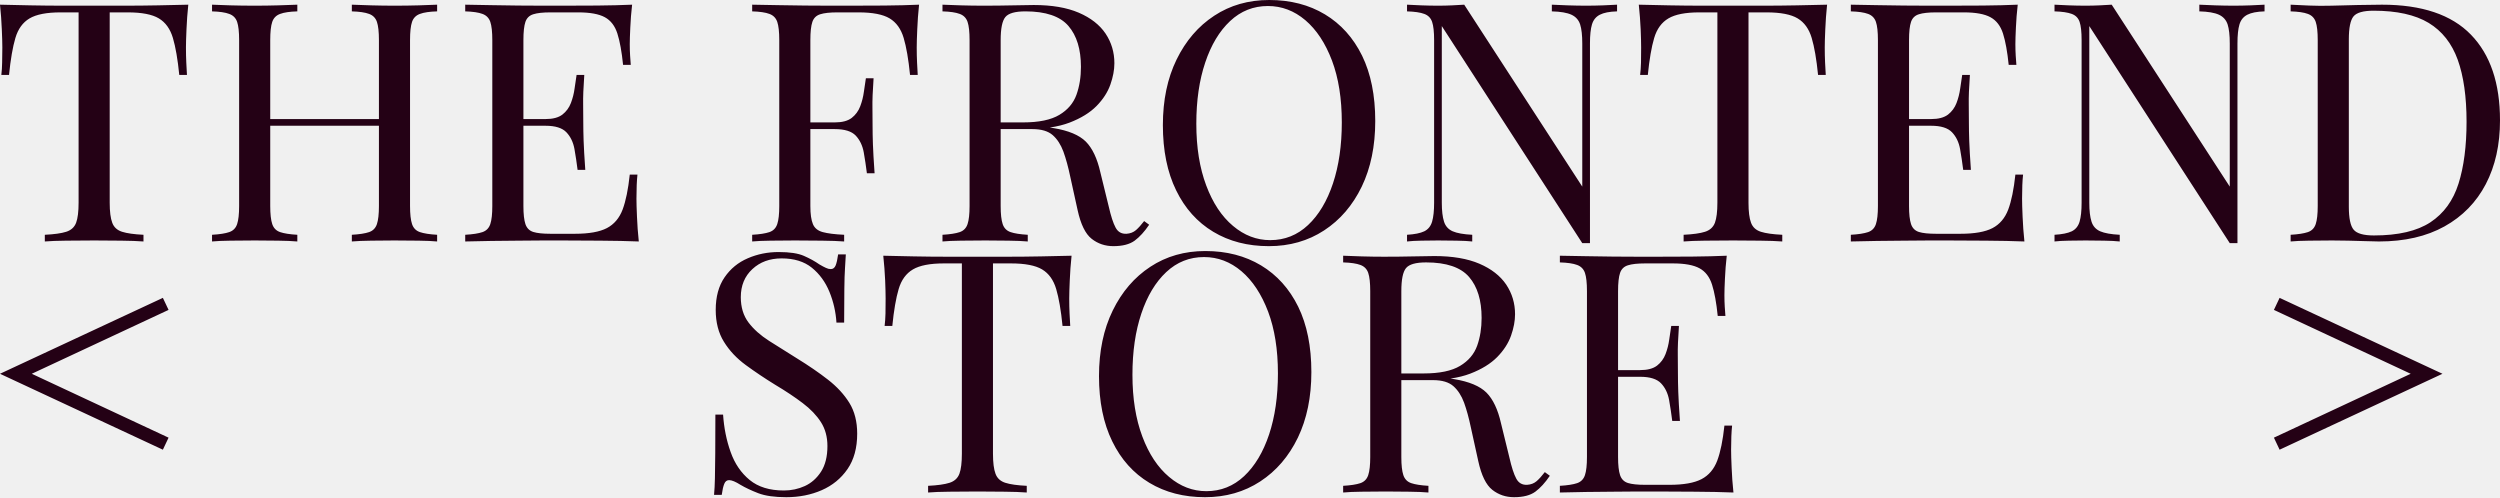
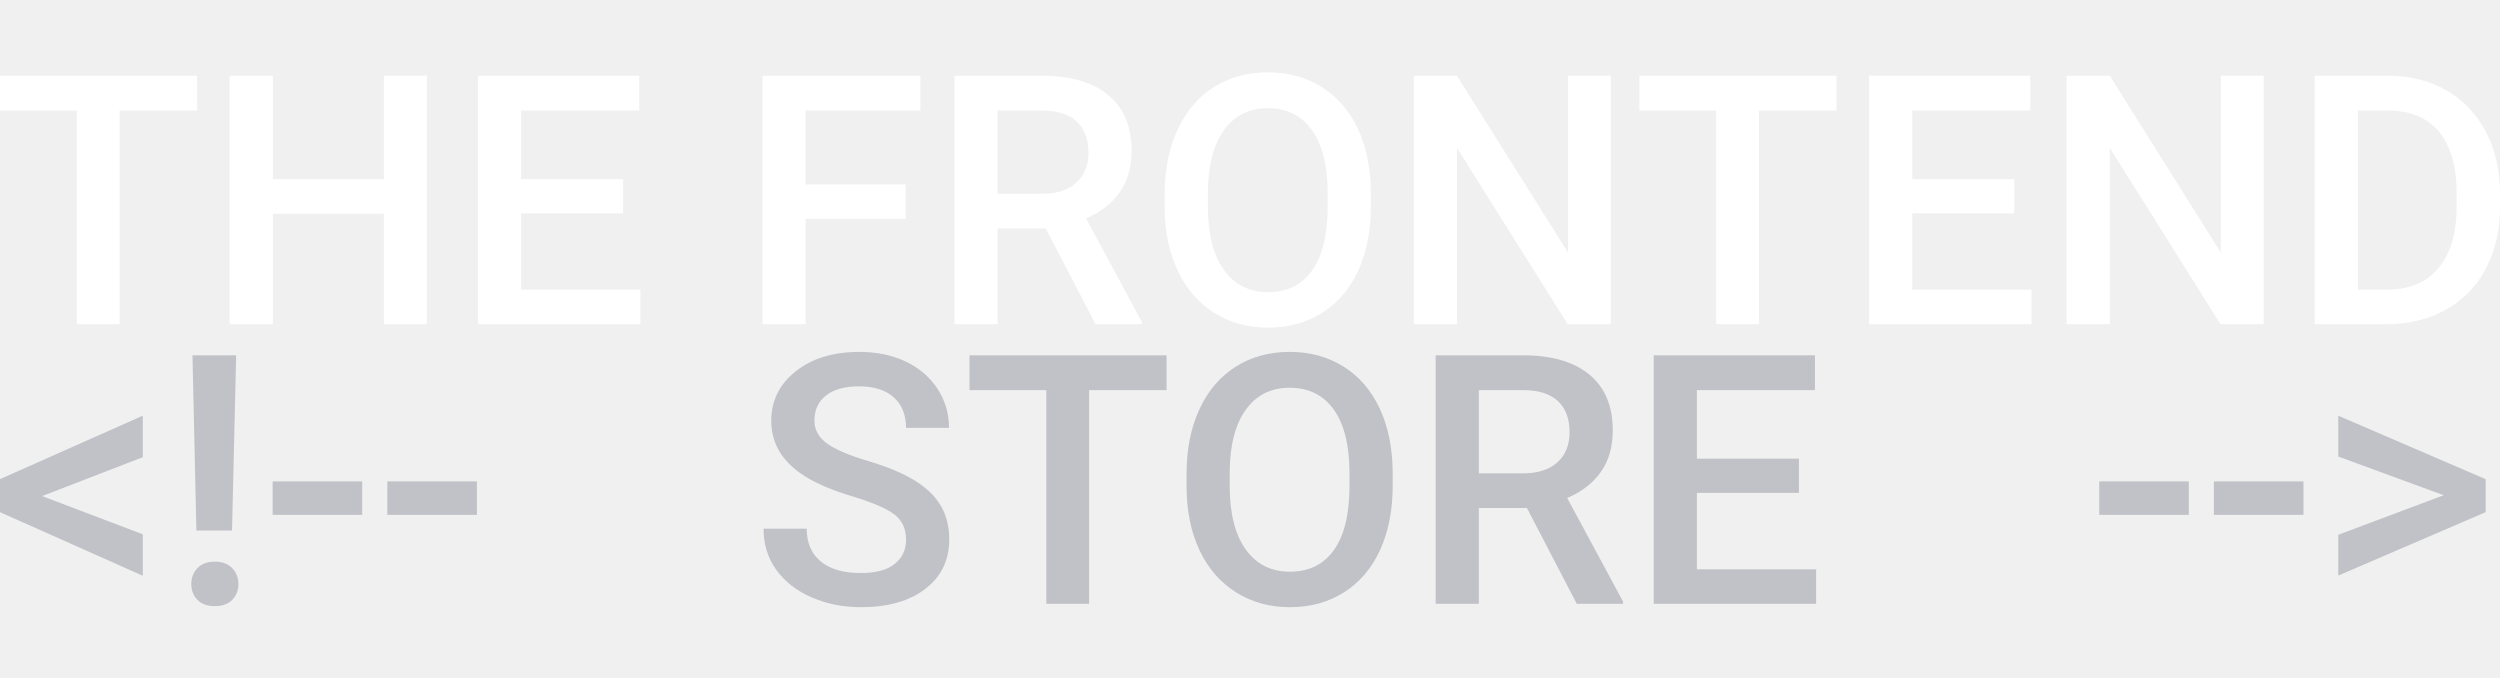
- <svg xmlns="http://www.w3.org/2000/svg" fill="#240115" viewBox="0 18 373.75 74.33" data-asc="1.082" width="373.75" height="74.33">
-   <defs />
-   <g>
-     <g>
-       <g transform="translate(0, 0)">
-         <path d="M28.15 18.70Q27.95 20.60 27.88 22.38Q27.80 24.15 27.80 25.10Q27.80 26.30 27.85 27.35Q27.90 28.40 27.95 29.20L26.80 29.20Q26.45 25.70 25.85 23.68Q25.25 21.65 23.75 20.75Q22.25 19.85 19.10 19.85L16.40 19.85L16.40 48.30Q16.40 50.30 16.78 51.30Q17.15 52.30 18.25 52.65Q19.35 53 21.45 53.10L21.45 54.10Q20.15 54 18.15 53.98Q16.15 53.95 14.10 53.95Q11.85 53.95 9.88 53.98Q7.90 54 6.70 54.10L6.70 53.10Q8.80 53 9.90 52.65Q11 52.30 11.38 51.30Q11.75 50.30 11.75 48.30L11.75 19.85L9.05 19.85Q5.95 19.85 4.42 20.75Q2.90 21.65 2.30 23.68Q1.70 25.70 1.35 29.20L0.20 29.20Q0.30 28.40 0.32 27.35Q0.35 26.30 0.35 25.10Q0.35 24.15 0.27 22.38Q0.20 20.60 0 18.70Q2.10 18.75 4.58 18.80Q7.05 18.85 9.55 18.85Q12.05 18.85 14.10 18.85Q16.15 18.85 18.63 18.85Q21.10 18.85 23.60 18.80Q26.10 18.75 28.15 18.70ZM52.60 54.10L52.60 53.10Q54.30 53 55.18 52.70Q56.05 52.40 56.35 51.50Q56.65 50.60 56.65 48.80L56.65 24Q56.65 22.15 56.35 21.27Q56.05 20.40 55.18 20.08Q54.30 19.75 52.60 19.70L52.60 18.70Q53.75 18.75 55.50 18.80Q57.25 18.85 58.95 18.85Q60.90 18.85 62.60 18.80Q64.30 18.75 65.35 18.70L65.35 19.70Q63.65 19.75 62.78 20.08Q61.90 20.40 61.60 21.27Q61.30 22.15 61.30 24L61.30 48.80Q61.30 50.60 61.60 51.50Q61.90 52.40 62.78 52.70Q63.65 53 65.35 53.10L65.35 54.10Q64.30 54 62.60 53.98Q60.90 53.95 58.95 53.95Q57.25 53.95 55.50 53.98Q53.75 54 52.60 54.10M31.70 54.10L31.70 53.10Q33.40 53 34.27 52.70Q35.15 52.40 35.45 51.50Q35.75 50.60 35.75 48.80L35.75 24Q35.75 22.15 35.45 21.27Q35.15 20.40 34.27 20.08Q33.40 19.75 31.70 19.70L31.70 18.70Q32.75 18.75 34.45 18.80Q36.15 18.85 38.10 18.85Q39.85 18.85 41.58 18.80Q43.30 18.75 44.45 18.70L44.45 19.70Q42.75 19.75 41.88 20.08Q41 20.40 40.70 21.27Q40.40 22.15 40.40 24L40.40 48.80Q40.40 50.60 40.70 51.50Q41 52.40 41.88 52.70Q42.75 53 44.45 53.10L44.45 54.10Q43.30 54 41.58 53.98Q39.85 53.95 38.10 53.95Q36.15 53.95 34.45 53.98Q32.75 54 31.70 54.10M38.65 36.80L38.65 35.80L58.40 35.80L58.40 36.80L38.65 36.80ZM94.50 18.70Q94.30 20.45 94.23 22.10Q94.15 23.75 94.15 24.60Q94.15 25.50 94.20 26.32Q94.25 27.15 94.30 27.70L93.15 27.70Q92.85 24.75 92.30 23.02Q91.75 21.30 90.43 20.58Q89.10 19.85 86.45 19.85L82.30 19.85Q80.60 19.85 79.73 20.13Q78.85 20.40 78.55 21.27Q78.25 22.15 78.25 24L78.25 48.80Q78.25 50.60 78.55 51.50Q78.85 52.40 79.73 52.68Q80.60 52.95 82.30 52.95L85.95 52.95Q89.10 52.95 90.73 52.10Q92.35 51.25 93.08 49.33Q93.80 47.40 94.15 44.10L95.30 44.10Q95.15 45.45 95.15 47.70Q95.15 48.65 95.23 50.43Q95.30 52.20 95.50 54.10Q92.95 54 89.75 53.98Q86.55 53.95 84.05 53.95Q82.95 53.95 81.23 53.95Q79.50 53.95 77.50 53.98Q75.50 54 73.45 54.02Q71.40 54.05 69.55 54.10L69.55 53.10Q71.25 53 72.13 52.70Q73 52.40 73.30 51.50Q73.60 50.60 73.60 48.80L73.60 24Q73.60 22.15 73.30 21.27Q73 20.40 72.13 20.08Q71.25 19.75 69.55 19.70L69.55 18.70Q71.40 18.75 73.45 18.77Q75.50 18.80 77.50 18.83Q79.50 18.85 81.23 18.85Q82.95 18.85 84.05 18.85Q86.35 18.85 89.28 18.83Q92.20 18.80 94.50 18.70M85.90 35.80Q85.90 35.80 85.90 36.30Q85.90 36.80 85.90 36.80L76.75 36.80Q76.75 36.80 76.75 36.30Q76.75 35.80 76.75 35.80L85.90 35.80M87.35 29.20Q87.15 32.05 87.18 33.55Q87.20 35.05 87.20 36.30Q87.20 37.55 87.25 39.05Q87.30 40.55 87.50 43.40L86.35 43.40Q86.15 41.80 85.88 40.27Q85.60 38.75 84.68 37.78Q83.75 36.80 81.55 36.80L81.55 35.80Q83.20 35.80 84.08 35.13Q84.95 34.45 85.35 33.40Q85.75 32.35 85.90 31.23Q86.05 30.10 86.20 29.20L87.35 29.20ZM137.40 18.70Q137.20 20.60 137.13 22.38Q137.05 24.15 137.05 25.10Q137.05 26.30 137.10 27.35Q137.15 28.40 137.20 29.20L136.05 29.20Q135.70 25.70 135.10 23.68Q134.50 21.65 133 20.75Q131.50 19.85 128.35 19.85L125.20 19.85Q123.50 19.85 122.63 20.13Q121.75 20.40 121.45 21.27Q121.15 22.15 121.15 24L121.15 48.80Q121.15 50.60 121.53 51.50Q121.90 52.40 123.00 52.70Q124.10 53 126.20 53.10L126.20 54.10Q124.90 54 122.90 53.98Q120.90 53.95 118.85 53.95Q116.90 53.95 115.20 53.98Q113.50 54 112.45 54.10L112.45 53.10Q114.15 53 115.03 52.70Q115.90 52.40 116.20 51.50Q116.50 50.60 116.50 48.80L116.50 24Q116.50 22.15 116.20 21.27Q115.90 20.40 115.03 20.08Q114.15 19.75 112.45 19.70L112.45 18.70Q114.30 18.75 116.35 18.77Q118.40 18.80 120.40 18.83Q122.40 18.85 124.13 18.85Q125.85 18.85 126.95 18.85Q129.25 18.85 132.18 18.83Q135.10 18.80 137.40 18.70M129.65 36.30Q129.65 36.30 129.65 36.80Q129.65 37.30 129.65 37.30L119.65 37.30Q119.65 37.30 119.65 36.80Q119.65 36.30 119.65 36.30L129.65 36.30M130.60 29.70Q130.40 32.55 130.43 34.05Q130.45 35.55 130.45 36.80Q130.45 38.05 130.50 39.55Q130.55 41.05 130.75 43.90L129.60 43.90Q129.40 42.30 129.13 40.77Q128.85 39.25 127.93 38.27Q127.00 37.30 124.80 37.30L124.80 36.30Q126.45 36.30 127.33 35.63Q128.20 34.95 128.60 33.90Q129 32.85 129.15 31.73Q129.30 30.60 129.45 29.70L130.60 29.70ZM140.90 18.70Q141.95 18.75 143.65 18.80Q145.35 18.85 147 18.85Q149.35 18.85 151.50 18.80Q153.65 18.75 154.55 18.75Q158.60 18.75 161.28 19.90Q163.95 21.05 165.28 23.02Q166.60 25 166.60 27.45Q166.60 28.95 166 30.65Q165.40 32.35 163.93 33.85Q162.45 35.35 159.90 36.33Q157.35 37.30 153.45 37.30L148.65 37.30L148.65 36.30L152.95 36.30Q156.50 36.30 158.38 35.17Q160.25 34.05 160.93 32.17Q161.60 30.30 161.60 28Q161.60 24.05 159.73 21.88Q157.85 19.70 153.30 19.70Q151 19.70 150.30 20.55Q149.60 21.40 149.60 24L149.60 48.80Q149.60 50.60 149.90 51.50Q150.20 52.40 151.08 52.70Q151.95 53 153.65 53.10L153.65 54.10Q152.50 54 150.78 53.98Q149.05 53.95 147.30 53.95Q145.35 53.95 143.65 53.98Q141.95 54 140.90 54.10L140.90 53.10Q142.60 53 143.48 52.70Q144.35 52.40 144.65 51.50Q144.95 50.60 144.95 48.80L144.95 24Q144.95 22.15 144.65 21.27Q144.35 20.40 143.48 20.08Q142.60 19.75 140.90 19.70L140.90 18.70M148.85 36.45Q151.55 36.55 153.10 36.67Q154.65 36.80 155.63 36.90Q156.60 37 157.50 37.15Q160.85 37.70 162.33 39.17Q163.80 40.65 164.50 43.75L165.75 48.85Q166.25 51.05 166.78 52.02Q167.30 53 168.40 52.95Q169.25 52.90 169.83 52.40Q170.40 51.90 171.05 51.05L171.80 51.60Q170.75 53.15 169.63 53.98Q168.50 54.80 166.45 54.80Q164.60 54.80 163.20 53.70Q161.80 52.60 161.10 49.40L160 44.40Q159.55 42.25 158.98 40.67Q158.40 39.10 157.38 38.20Q156.35 37.30 154.35 37.30L148.95 37.30L148.85 36.45ZM189.75 18Q194.50 18 198.08 20.15Q201.65 22.30 203.63 26.32Q205.60 30.35 205.60 36.10Q205.60 41.70 203.58 45.90Q201.55 50.10 197.95 52.45Q194.35 54.80 189.70 54.80Q184.95 54.80 181.38 52.65Q177.80 50.50 175.83 46.45Q173.85 42.40 173.85 36.70Q173.85 31.10 175.90 26.90Q177.95 22.70 181.53 20.35Q185.10 18 189.75 18M189.55 18.90Q186.30 18.90 183.90 21.15Q181.50 23.40 180.18 27.35Q178.85 31.30 178.85 36.50Q178.85 41.80 180.33 45.73Q181.80 49.65 184.33 51.77Q186.85 53.90 189.90 53.90Q193.15 53.90 195.55 51.65Q197.95 49.40 199.28 45.42Q200.60 41.45 200.60 36.30Q200.60 30.95 199.13 27.05Q197.65 23.15 195.15 21.02Q192.65 18.90 189.55 18.90ZM241.75 18.70L241.75 19.70Q240.05 19.75 239.18 20.20Q238.30 20.65 238.00 21.65Q237.70 22.65 237.70 24.50L237.70 54.35Q237.40 54.35 237.13 54.35Q236.85 54.35 236.55 54.35L215.55 21.90L215.55 48.30Q215.55 50.10 215.88 51.13Q216.20 52.15 217.18 52.58Q218.15 53 220.10 53.10L220.10 54.10Q219.20 54 217.75 53.98Q216.30 53.95 215.00 53.95Q213.75 53.95 212.48 53.98Q211.20 54 210.35 54.10L210.35 53.10Q212.05 53 212.93 52.58Q213.80 52.15 214.10 51.13Q214.40 50.10 214.40 48.30L214.40 24Q214.40 22.15 214.10 21.27Q213.80 20.40 212.93 20.08Q212.05 19.75 210.35 19.70L210.35 18.70Q211.20 18.75 212.48 18.80Q213.75 18.85 215.00 18.85Q216.10 18.85 217.10 18.80Q218.10 18.75 218.90 18.70L236.55 45.90L236.55 24.50Q236.55 22.65 236.23 21.65Q235.90 20.65 234.93 20.20Q233.95 19.75 232.00 19.70L232.00 18.70Q232.90 18.75 234.38 18.80Q235.85 18.85 237.10 18.85Q238.40 18.85 239.68 18.80Q240.95 18.75 241.75 18.70ZM273.15 18.70Q272.95 20.60 272.88 22.38Q272.80 24.15 272.80 25.10Q272.80 26.30 272.85 27.35Q272.90 28.40 272.95 29.20L271.80 29.20Q271.45 25.70 270.85 23.68Q270.25 21.65 268.75 20.75Q267.25 19.85 264.10 19.85L261.40 19.85L261.40 48.30Q261.40 50.30 261.78 51.30Q262.15 52.30 263.25 52.65Q264.35 53 266.45 53.10L266.45 54.10Q265.15 54 263.15 53.98Q261.15 53.95 259.10 53.95Q256.85 53.95 254.88 53.98Q252.90 54 251.70 54.10L251.70 53.10Q253.80 53 254.90 52.65Q256.00 52.30 256.38 51.30Q256.75 50.30 256.75 48.30L256.75 19.85L254.05 19.85Q250.95 19.85 249.43 20.75Q247.90 21.65 247.30 23.68Q246.70 25.70 246.35 29.20L245.20 29.20Q245.30 28.40 245.33 27.35Q245.35 26.30 245.35 25.10Q245.35 24.15 245.28 22.38Q245.20 20.60 245.00 18.70Q247.10 18.75 249.58 18.80Q252.05 18.85 254.55 18.85Q257.05 18.85 259.10 18.85Q261.15 18.85 263.63 18.85Q266.10 18.85 268.60 18.80Q271.10 18.75 273.15 18.70ZM301.65 18.70Q301.45 20.45 301.38 22.10Q301.30 23.75 301.30 24.60Q301.30 25.50 301.35 26.32Q301.40 27.15 301.45 27.70L300.30 27.70Q300 24.75 299.45 23.02Q298.90 21.30 297.58 20.58Q296.25 19.85 293.60 19.85L289.45 19.85Q287.75 19.85 286.88 20.13Q286 20.40 285.70 21.27Q285.40 22.15 285.40 24L285.40 48.80Q285.40 50.60 285.70 51.50Q286 52.40 286.88 52.68Q287.75 52.95 289.45 52.95L293.10 52.95Q296.25 52.95 297.88 52.10Q299.50 51.25 300.23 49.33Q300.95 47.40 301.30 44.10L302.45 44.10Q302.30 45.45 302.30 47.70Q302.30 48.65 302.38 50.43Q302.45 52.20 302.65 54.10Q300.10 54 296.90 53.98Q293.70 53.95 291.20 53.95Q290.10 53.95 288.38 53.95Q286.65 53.95 284.65 53.98Q282.65 54 280.60 54.02Q278.55 54.05 276.70 54.10L276.70 53.10Q278.40 53 279.28 52.70Q280.15 52.40 280.45 51.50Q280.75 50.60 280.75 48.80L280.75 24Q280.75 22.15 280.45 21.27Q280.15 20.40 279.28 20.08Q278.40 19.75 276.70 19.70L276.70 18.70Q278.55 18.75 280.60 18.77Q282.65 18.80 284.65 18.83Q286.65 18.85 288.38 18.85Q290.10 18.85 291.20 18.85Q293.50 18.85 296.43 18.83Q299.35 18.80 301.65 18.70M293.05 35.80Q293.05 35.80 293.05 36.30Q293.05 36.80 293.05 36.80L283.90 36.80Q283.90 36.80 283.90 36.30Q283.90 35.80 283.90 35.80L293.05 35.80M294.50 29.20Q294.30 32.05 294.33 33.55Q294.35 35.05 294.35 36.30Q294.35 37.55 294.40 39.05Q294.45 40.55 294.65 43.40L293.50 43.40Q293.30 41.80 293.03 40.27Q292.75 38.75 291.83 37.78Q290.90 36.80 288.70 36.80L288.70 35.80Q290.35 35.80 291.23 35.13Q292.10 34.45 292.50 33.40Q292.90 32.35 293.05 31.23Q293.20 30.10 293.35 29.20L294.50 29.20ZM338.55 18.70L338.55 19.70Q336.85 19.75 335.98 20.20Q335.10 20.65 334.80 21.65Q334.50 22.65 334.50 24.50L334.50 54.35Q334.20 54.35 333.93 54.35Q333.65 54.35 333.35 54.35L312.35 21.90L312.35 48.30Q312.35 50.10 312.68 51.13Q313 52.15 313.98 52.58Q314.95 53 316.90 53.10L316.90 54.10Q316 54 314.55 53.98Q313.10 53.95 311.80 53.95Q310.55 53.95 309.28 53.98Q308 54 307.15 54.10L307.15 53.10Q308.85 53 309.73 52.58Q310.60 52.15 310.90 51.13Q311.20 50.10 311.20 48.30L311.20 24Q311.20 22.15 310.90 21.27Q310.60 20.40 309.73 20.08Q308.85 19.75 307.15 19.70L307.15 18.70Q308 18.75 309.28 18.80Q310.55 18.85 311.80 18.85Q312.90 18.85 313.90 18.80Q314.90 18.75 315.70 18.70L333.35 45.90L333.35 24.50Q333.35 22.65 333.03 21.65Q332.70 20.65 331.73 20.20Q330.75 19.75 328.80 19.70L328.80 18.70Q329.70 18.75 331.18 18.80Q332.65 18.85 333.90 18.85Q335.20 18.85 336.48 18.80Q337.75 18.75 338.55 18.70ZM356.10 18.70Q365.05 18.70 369.40 23.18Q373.75 27.65 373.75 36Q373.75 41.45 371.63 45.52Q369.50 49.60 365.45 51.85Q361.40 54.10 355.65 54.10Q354.90 54.10 353.65 54.05Q352.40 54 351.08 53.98Q349.75 53.95 348.65 53.95Q346.90 53.95 345.20 53.98Q343.50 54 342.45 54.10L342.45 53.10Q344.15 53 345.03 52.70Q345.90 52.40 346.20 51.50Q346.50 50.60 346.50 48.80L346.50 24Q346.50 22.15 346.20 21.27Q345.90 20.40 345.03 20.08Q344.15 19.75 342.45 19.70L342.45 18.70Q343.50 18.75 345.20 18.83Q346.90 18.90 348.55 18.85Q350.30 18.80 352.50 18.75Q354.70 18.70 356.10 18.70M354.85 19.60Q352.55 19.60 351.85 20.45Q351.15 21.30 351.15 23.90L351.15 48.90Q351.15 51.50 351.88 52.35Q352.60 53.20 354.90 53.20Q360.35 53.20 363.35 51.23Q366.35 49.25 367.55 45.45Q368.75 41.65 368.75 36.20Q368.75 30.60 367.43 26.93Q366.10 23.25 363.08 21.42Q360.05 19.60 354.85 19.60Z" />
-       </g>
-       <g transform="translate(0, 37.53)">
-         <path d="M24.35 25L25.20 26.80L4.75 36.35L25.20 45.90L24.35 47.70L0 36.35L24.35 25ZM116.40 18.15Q118.90 18.15 120.20 18.73Q121.50 19.30 122.50 20Q123.10 20.35 123.48 20.52Q123.85 20.70 124.20 20.70Q124.70 20.70 124.93 20.15Q125.15 19.60 125.30 18.50L126.45 18.50Q126.40 19.35 126.33 20.52Q126.25 21.70 126.23 23.63Q126.20 25.55 126.20 28.70L125.05 28.70Q124.90 26.30 124.00 24.10Q123.10 21.90 121.38 20.50Q119.65 19.10 116.85 19.10Q114.20 19.10 112.48 20.70Q110.75 22.30 110.75 24.90Q110.75 27.15 111.90 28.68Q113.05 30.20 114.98 31.43Q116.90 32.65 119.15 34.05Q121.75 35.65 123.78 37.23Q125.80 38.80 126.98 40.70Q128.15 42.60 128.15 45.30Q128.15 48.50 126.70 50.60Q125.25 52.70 122.85 53.75Q120.45 54.80 117.55 54.80Q114.90 54.80 113.35 54.20Q111.80 53.60 110.70 52.95Q109.60 52.25 109.00 52.25Q108.50 52.25 108.28 52.80Q108.05 53.35 107.90 54.45L106.75 54.45Q106.85 53.40 106.88 51.98Q106.90 50.55 106.93 48.25Q106.95 45.95 106.95 42.45L108.10 42.45Q108.30 45.45 109.23 48.05Q110.15 50.65 112.08 52.23Q114.00 53.80 117.20 53.80Q118.85 53.80 120.33 53.13Q121.80 52.45 122.75 50.98Q123.70 49.50 123.70 47.15Q123.70 45.10 122.73 43.58Q121.75 42.05 120.00 40.73Q118.25 39.40 115.90 38Q113.55 36.55 111.50 35.05Q109.45 33.55 108.23 31.57Q107.00 29.60 107.00 26.80Q107.00 23.85 108.33 21.92Q109.65 20 111.80 19.08Q113.95 18.15 116.40 18.15ZM160.20 18.70Q160.00 20.60 159.93 22.38Q159.85 24.15 159.85 25.10Q159.85 26.30 159.90 27.35Q159.95 28.40 160.00 29.20L158.85 29.20Q158.50 25.70 157.90 23.68Q157.30 21.65 155.80 20.75Q154.30 19.85 151.15 19.85L148.45 19.85L148.45 48.30Q148.45 50.30 148.83 51.30Q149.20 52.30 150.30 52.65Q151.40 53 153.50 53.10L153.50 54.10Q152.20 54 150.20 53.98Q148.20 53.95 146.15 53.95Q143.90 53.95 141.93 53.98Q139.95 54 138.75 54.10L138.75 53.10Q140.85 53 141.95 52.65Q143.05 52.30 143.43 51.30Q143.80 50.30 143.80 48.30L143.80 19.85L141.10 19.85Q138.00 19.85 136.48 20.75Q134.95 21.65 134.35 23.68Q133.75 25.70 133.40 29.20L132.25 29.20Q132.35 28.40 132.38 27.35Q132.40 26.30 132.40 25.10Q132.40 24.15 132.33 22.38Q132.25 20.60 132.05 18.70Q134.15 18.75 136.63 18.80Q139.10 18.85 141.60 18.85Q144.10 18.85 146.15 18.85Q148.20 18.85 150.68 18.85Q153.15 18.85 155.65 18.80Q158.15 18.75 160.20 18.70ZM180.20 18Q184.95 18 188.53 20.15Q192.10 22.30 194.08 26.32Q196.05 30.35 196.05 36.10Q196.05 41.70 194.03 45.90Q192.00 50.10 188.40 52.45Q184.80 54.80 180.15 54.80Q175.40 54.80 171.83 52.65Q168.25 50.50 166.28 46.45Q164.30 42.40 164.30 36.70Q164.30 31.10 166.35 26.90Q168.40 22.70 171.98 20.35Q175.55 18 180.20 18M180.00 18.90Q176.75 18.90 174.35 21.15Q171.95 23.40 170.63 27.35Q169.30 31.30 169.30 36.50Q169.30 41.80 170.78 45.73Q172.25 49.65 174.78 51.77Q177.30 53.90 180.35 53.90Q183.60 53.90 186.00 51.65Q188.40 49.40 189.73 45.42Q191.05 41.45 191.05 36.30Q191.05 30.95 189.58 27.05Q188.10 23.15 185.60 21.02Q183.10 18.90 180.00 18.90ZM200.80 18.70Q201.85 18.75 203.55 18.80Q205.25 18.85 206.90 18.85Q209.25 18.85 211.40 18.80Q213.55 18.75 214.45 18.75Q218.50 18.75 221.18 19.90Q223.85 21.05 225.18 23.02Q226.50 25 226.50 27.45Q226.50 28.95 225.90 30.65Q225.30 32.35 223.83 33.85Q222.35 35.35 219.80 36.33Q217.25 37.30 213.35 37.30L208.55 37.30L208.55 36.30L212.85 36.30Q216.40 36.30 218.28 35.17Q220.15 34.05 220.83 32.17Q221.50 30.30 221.50 28Q221.50 24.05 219.63 21.88Q217.75 19.70 213.20 19.70Q210.90 19.70 210.20 20.55Q209.50 21.40 209.50 24L209.50 48.80Q209.50 50.60 209.80 51.50Q210.10 52.40 210.98 52.70Q211.85 53 213.55 53.10L213.55 54.10Q212.40 54 210.68 53.98Q208.95 53.95 207.20 53.95Q205.25 53.95 203.55 53.98Q201.85 54 200.80 54.10L200.80 53.10Q202.50 53 203.38 52.70Q204.25 52.40 204.55 51.50Q204.85 50.60 204.85 48.80L204.85 24Q204.85 22.15 204.55 21.27Q204.25 20.40 203.38 20.08Q202.50 19.75 200.80 19.70L200.80 18.70M208.75 36.45Q211.45 36.55 213.00 36.67Q214.55 36.80 215.53 36.90Q216.50 37 217.40 37.15Q220.75 37.70 222.23 39.17Q223.70 40.65 224.40 43.75L225.65 48.85Q226.15 51.05 226.68 52.02Q227.20 53 228.30 52.95Q229.15 52.90 229.73 52.40Q230.30 51.90 230.95 51.05L231.70 51.60Q230.65 53.15 229.53 53.98Q228.40 54.80 226.35 54.80Q224.50 54.80 223.10 53.70Q221.70 52.60 221.00 49.40L219.90 44.40Q219.45 42.25 218.88 40.67Q218.30 39.10 217.28 38.20Q216.25 37.30 214.25 37.30L208.85 37.30L208.75 36.45ZM258.15 18.70Q257.95 20.45 257.88 22.10Q257.80 23.75 257.80 24.60Q257.80 25.50 257.85 26.32Q257.90 27.15 257.95 27.70L256.80 27.70Q256.50 24.75 255.95 23.02Q255.40 21.30 254.08 20.58Q252.75 19.85 250.10 19.85L245.95 19.85Q244.25 19.85 243.38 20.13Q242.50 20.40 242.20 21.27Q241.90 22.15 241.90 24L241.90 48.80Q241.90 50.60 242.20 51.50Q242.50 52.40 243.38 52.68Q244.25 52.95 245.95 52.95L249.60 52.95Q252.75 52.95 254.38 52.10Q256.00 51.25 256.73 49.33Q257.45 47.40 257.80 44.10L258.95 44.10Q258.80 45.45 258.80 47.70Q258.80 48.65 258.88 50.43Q258.95 52.20 259.15 54.10Q256.60 54 253.40 53.98Q250.20 53.95 247.70 53.95Q246.60 53.95 244.88 53.95Q243.15 53.95 241.15 53.98Q239.15 54 237.10 54.02Q235.05 54.05 233.20 54.10L233.20 53.10Q234.90 53 235.78 52.70Q236.65 52.40 236.95 51.50Q237.25 50.60 237.25 48.80L237.25 24Q237.25 22.15 236.95 21.27Q236.65 20.40 235.78 20.08Q234.90 19.75 233.20 19.70L233.20 18.70Q235.05 18.75 237.10 18.77Q239.15 18.80 241.15 18.83Q243.15 18.85 244.88 18.85Q246.60 18.85 247.70 18.85Q250.00 18.85 252.93 18.83Q255.85 18.80 258.15 18.70M249.55 35.80Q249.55 35.80 249.55 36.30Q249.55 36.80 249.55 36.80L240.40 36.80Q240.40 36.80 240.40 36.30Q240.40 35.80 240.40 35.80L249.55 35.80M251.00 29.20Q250.80 32.05 250.83 33.55Q250.85 35.05 250.85 36.30Q250.85 37.55 250.90 39.05Q250.95 40.55 251.15 43.40L250.00 43.40Q249.80 41.80 249.53 40.27Q249.25 38.75 248.33 37.78Q247.40 36.80 245.20 36.80L245.20 35.80Q246.85 35.80 247.73 35.13Q248.60 34.45 249.00 33.40Q249.40 32.35 249.55 31.23Q249.70 30.10 249.85 29.20L251.00 29.20ZM340.80 25L365.15 36.35L340.80 47.70L339.95 45.90L360.40 36.35L339.95 26.80L340.80 25Z" />
-       </g>
-     </g>
+ <svg xmlns="http://www.w3.org/2000/svg" viewBox="0 0 357.71 97" width="357.71" height="97">
+   <style>
+     .frontend-text path { fill: #fff; }  /* "THE FRONTEND" color */
+     .store-text path { fill: #c1c2c7; }  /* "STORE" color */
+   </style>
+   <g class="frontend-text" transform="translate(0, 0)">
+     <path d="M28.20 15.82L17.11 15.82L17.11 46.39L10.99 46.39L10.99 15.82L0 15.82L0 10.84L28.20 10.84L28.20 15.82ZM61.08 46.39L54.93 46.39L54.93 30.59L39.04 30.59L39.04 46.39L32.86 46.39L32.86 10.84L39.04 10.84L39.04 25.63L54.93 25.63L54.93 10.84L61.08 10.84L61.08 46.39ZM89.16 30.52L74.56 30.52L74.56 41.46L91.63 41.46L91.63 46.39L68.38 46.39L68.38 10.84L91.46 10.84L91.46 15.82L74.56 15.82L74.56 25.63L89.16 25.63L89.16 30.52ZM129.59 31.32L115.28 31.32L115.28 46.39L109.11 46.39L109.11 10.84L131.69 10.84L131.69 15.82L115.28 15.82L115.28 26.39L129.59 26.39L129.59 31.32ZM149.63 32.69L142.75 32.69L142.75 46.39L136.57 46.39L136.57 10.84L149.07 10.84Q155.22 10.84 158.57 13.60Q161.91 16.36 161.91 21.58Q161.91 25.15 160.19 27.55Q158.47 29.96 155.40 31.25L163.38 46.07L163.38 46.39L156.76 46.39L149.63 32.69M142.75 27.73L149.10 27.73Q152.22 27.73 153.98 26.16Q155.74 24.58 155.74 21.85Q155.74 18.99 154.11 17.43Q152.49 15.87 149.27 15.82L142.75 15.82L142.75 27.73ZM196.14 29.54Q196.14 34.77 194.34 38.71Q192.53 42.65 189.17 44.76Q185.82 46.88 181.45 46.88Q177.12 46.88 173.74 44.76Q170.36 42.65 168.52 38.75Q166.67 34.84 166.65 29.74L166.65 27.73Q166.65 22.53 168.49 18.55Q170.34 14.58 173.69 12.46Q177.05 10.35 181.40 10.35Q185.74 10.35 189.10 12.44Q192.46 14.53 194.29 18.44Q196.12 22.36 196.14 27.56L196.14 29.54M189.97 27.69Q189.97 21.78 187.73 18.63Q185.50 15.48 181.40 15.48Q177.39 15.48 175.13 18.62Q172.88 21.75 172.83 27.49L172.83 29.54Q172.83 35.40 175.11 38.60Q177.39 41.80 181.45 41.80Q185.55 41.80 187.76 38.67Q189.97 35.55 189.97 29.54L189.97 27.69ZM230.49 46.39L224.32 46.39L208.47 21.17L208.47 46.39L202.29 46.39L202.29 10.84L208.47 10.84L224.37 36.16L224.37 10.84L230.49 10.84L230.49 46.39ZM262.77 15.82L251.68 15.82L251.68 46.39L245.56 46.39L245.56 15.82L234.57 15.82L234.57 10.84L262.77 10.84L262.77 15.82ZM288.21 30.52L273.61 30.52L273.61 41.46L290.67 41.46L290.67 46.39L267.43 46.39L267.43 10.84L290.50 10.84L290.50 15.82L273.61 15.82L273.61 25.63L288.21 25.63L288.21 30.52ZM323.90 46.39L317.72 46.39L301.88 21.17L301.88 46.39L295.70 46.39L295.70 10.84L301.88 10.84L317.77 36.16L317.77 10.84L323.90 10.84L323.90 46.39ZM331.20 46.39L331.20 10.84L341.70 10.84Q346.41 10.84 350.06 12.94Q353.71 15.04 355.71 18.90Q357.71 22.75 357.71 27.73L357.71 29.52Q357.71 34.57 355.70 38.40Q353.69 42.24 349.96 44.31Q346.24 46.39 341.43 46.39L331.20 46.39M337.38 15.82L337.38 41.46L341.41 41.46Q346.26 41.46 348.86 38.42Q351.46 35.38 351.51 29.69L351.51 27.71Q351.51 21.92 349.00 18.87Q346.48 15.82 341.70 15.82L337.38 15.82Z" />
+   </g>
+   <g class="store-text" transform="translate(0, 40)">
+     <path d="M6.03 30.98L20.43 36.45L20.43 42.38L0 33.28L0 28.56L20.43 19.48L20.43 25.42L6.03 30.98ZM33.20 35.91L28.10 35.91L27.54 10.84L33.79 10.84L33.20 35.91M27.37 43.58Q27.37 42.19 28.27 41.27Q29.17 40.36 30.74 40.36Q32.30 40.36 33.20 41.27Q34.11 42.19 34.11 43.58Q34.11 44.92 33.23 45.83Q32.35 46.73 30.74 46.73Q29.13 46.73 28.25 45.83Q27.37 44.92 27.37 43.58ZM51.83 33.67L39.01 33.67L39.01 28.88L51.83 28.88L51.83 33.67ZM68.24 33.67L55.42 33.67L55.42 28.88L68.24 28.88L68.24 33.67ZM129.64 37.23Q129.64 34.89 127.99 33.62Q126.34 32.35 122.05 31.05Q117.75 29.76 115.21 28.17Q110.35 25.12 110.35 20.21Q110.35 15.92 113.85 13.13Q117.36 10.35 122.95 10.35Q126.66 10.35 129.57 11.72Q132.47 13.09 134.13 15.61Q135.79 18.14 135.79 21.22L129.64 21.22Q129.64 18.43 127.89 16.86Q126.15 15.28 122.90 15.28Q119.87 15.28 118.20 16.58Q116.53 17.87 116.53 20.19Q116.53 22.14 118.33 23.45Q120.14 24.76 124.29 25.99Q128.44 27.22 130.96 28.80Q133.47 30.37 134.64 32.41Q135.82 34.45 135.82 37.18Q135.82 41.63 132.41 44.25Q129.00 46.88 123.17 46.88Q119.31 46.88 116.08 45.45Q112.84 44.02 111.05 41.50Q109.25 38.99 109.25 35.64L115.43 35.64Q115.43 38.67 117.43 40.33Q119.43 41.99 123.17 41.99Q126.39 41.99 128.02 40.69Q129.64 39.38 129.64 37.23ZM166.92 15.82L155.83 15.82L155.83 46.39L149.71 46.39L149.71 15.82L138.72 15.82L138.72 10.84L166.92 10.84L166.92 15.82ZM199.27 29.54Q199.27 34.77 197.46 38.71Q195.65 42.65 192.30 44.76Q188.94 46.88 184.57 46.88Q180.25 46.88 176.87 44.76Q173.49 42.65 171.64 38.75Q169.80 34.84 169.78 29.74L169.78 27.73Q169.78 22.53 171.62 18.55Q173.46 14.58 176.82 12.46Q180.18 10.35 184.52 10.35Q188.87 10.35 192.22 12.44Q195.58 14.53 197.41 18.44Q199.24 22.36 199.27 27.56L199.27 29.54M193.09 27.69Q193.09 21.78 190.86 18.63Q188.62 15.48 184.52 15.48Q180.52 15.48 178.26 18.62Q176.00 21.75 175.95 27.49L175.95 29.54Q175.95 35.40 178.23 38.60Q180.52 41.80 184.57 41.80Q188.67 41.80 190.88 38.67Q193.09 35.55 193.09 29.54L193.09 27.69ZM218.48 32.69L211.60 32.69L211.60 46.39L205.42 46.39L205.42 10.84L217.92 10.84Q224.07 10.84 227.42 13.60Q230.76 16.36 230.76 21.58Q230.76 25.15 229.04 27.55Q227.32 29.96 224.24 31.25L232.23 46.07L232.23 46.39L225.61 46.39L218.48 32.69M211.60 27.73L217.94 27.73Q221.07 27.73 222.83 26.16Q224.58 24.58 224.58 21.85Q224.58 18.99 222.96 17.43Q221.34 15.87 218.12 15.82L211.60 15.82L211.60 27.73ZM257.40 30.52L242.80 30.52L242.80 41.46L259.86 41.46L259.86 46.39L236.62 46.39L236.62 10.84L259.69 10.84L259.69 15.82L242.80 15.82L242.80 25.63L257.40 25.63L257.40 30.52ZM313.18 33.67L300.37 33.67L300.37 28.88L313.18 28.88L313.18 33.67ZM329.59 33.67L316.77 33.67L316.77 28.88L329.59 28.88L329.59 33.67ZM349.66 30.86L334.57 25.32L334.57 19.48L355.66 28.56L355.66 33.28L334.57 42.36L334.57 36.52L349.66 30.86Z" />
  </g>
</svg>
